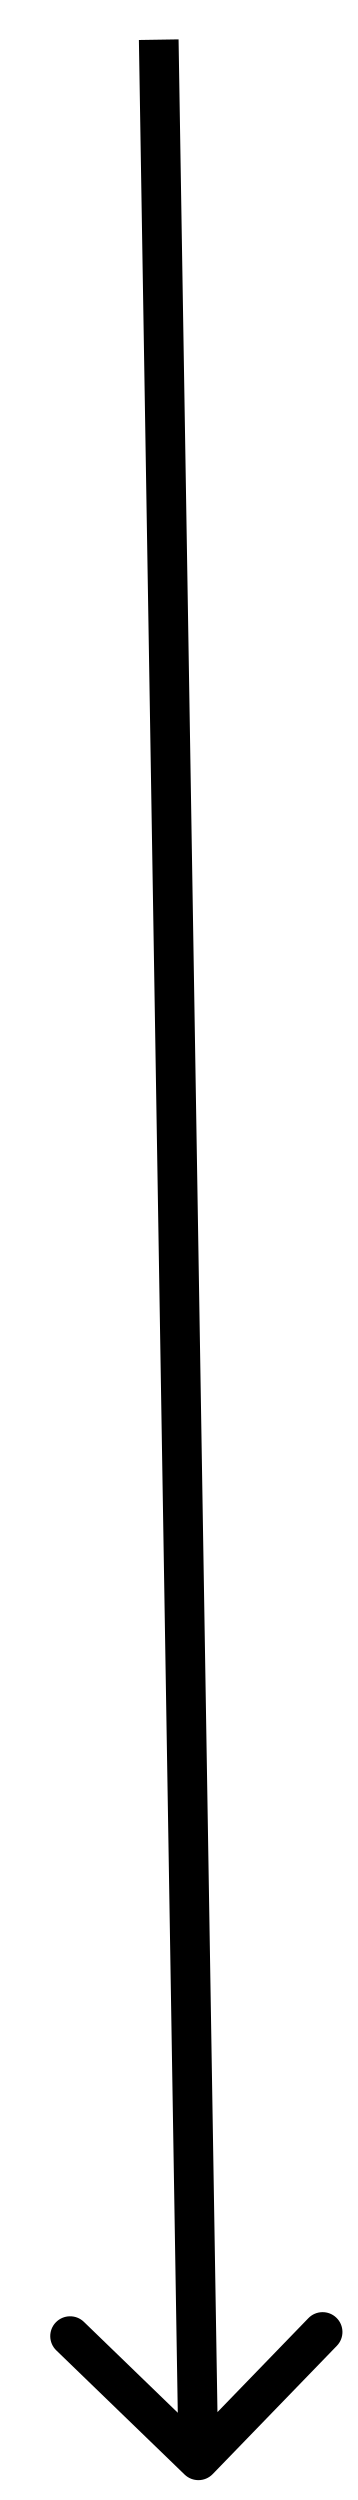
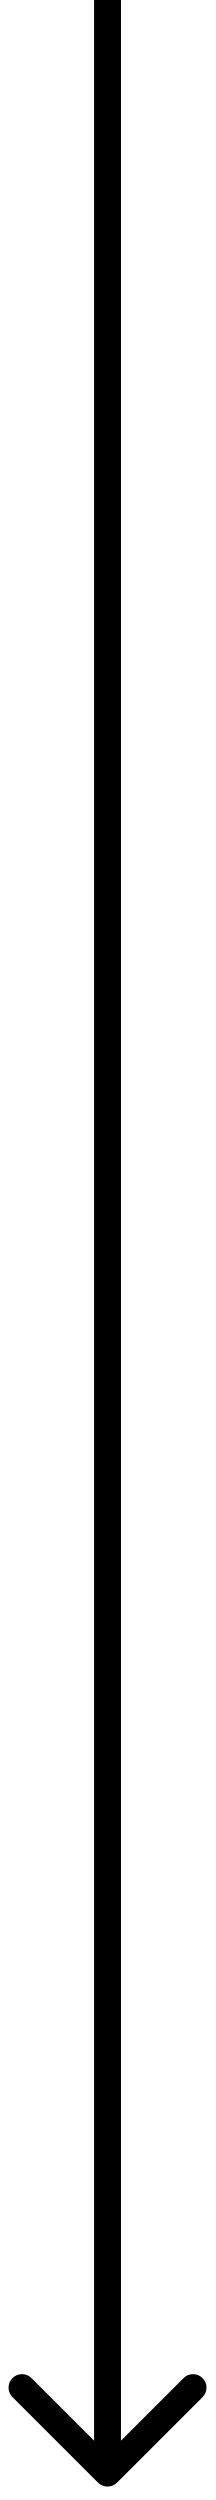
- <svg xmlns="http://www.w3.org/2000/svg" width="9" height="63" viewBox="0 0 9 63" fill="none">
-   <path d="M4.652 62.359C4.851 62.551 5.167 62.546 5.359 62.348L8.489 59.114C8.681 58.916 8.676 58.599 8.477 58.407C8.279 58.215 7.962 58.22 7.77 58.419L4.988 61.293L2.114 58.511C1.916 58.319 1.599 58.325 1.407 58.523C1.215 58.721 1.22 59.038 1.419 59.23L4.652 62.359ZM3.5 1.008L4.5 62.008L5.5 61.992L4.5 0.992L3.5 1.008Z" fill="black" />
+ <svg xmlns="http://www.w3.org/2000/svg" width="8" height="93" viewBox="0 0 8 93" fill="none">
+   <path d="M3.646 92.354C3.842 92.549 4.158 92.549 4.354 92.354L7.536 89.172C7.731 88.976 7.731 88.66 7.536 88.465C7.34 88.269 7.024 88.269 6.828 88.465L4 91.293L1.172 88.465C0.976 88.269 0.66 88.269 0.464 88.465C0.269 88.66 0.269 88.976 0.464 89.172L3.646 92.354ZM3.5 -2.18557e-08L3.5 92L4.5 92L4.5 2.18557e-08L3.5 -2.18557e-08Z" fill="black" />
</svg>
